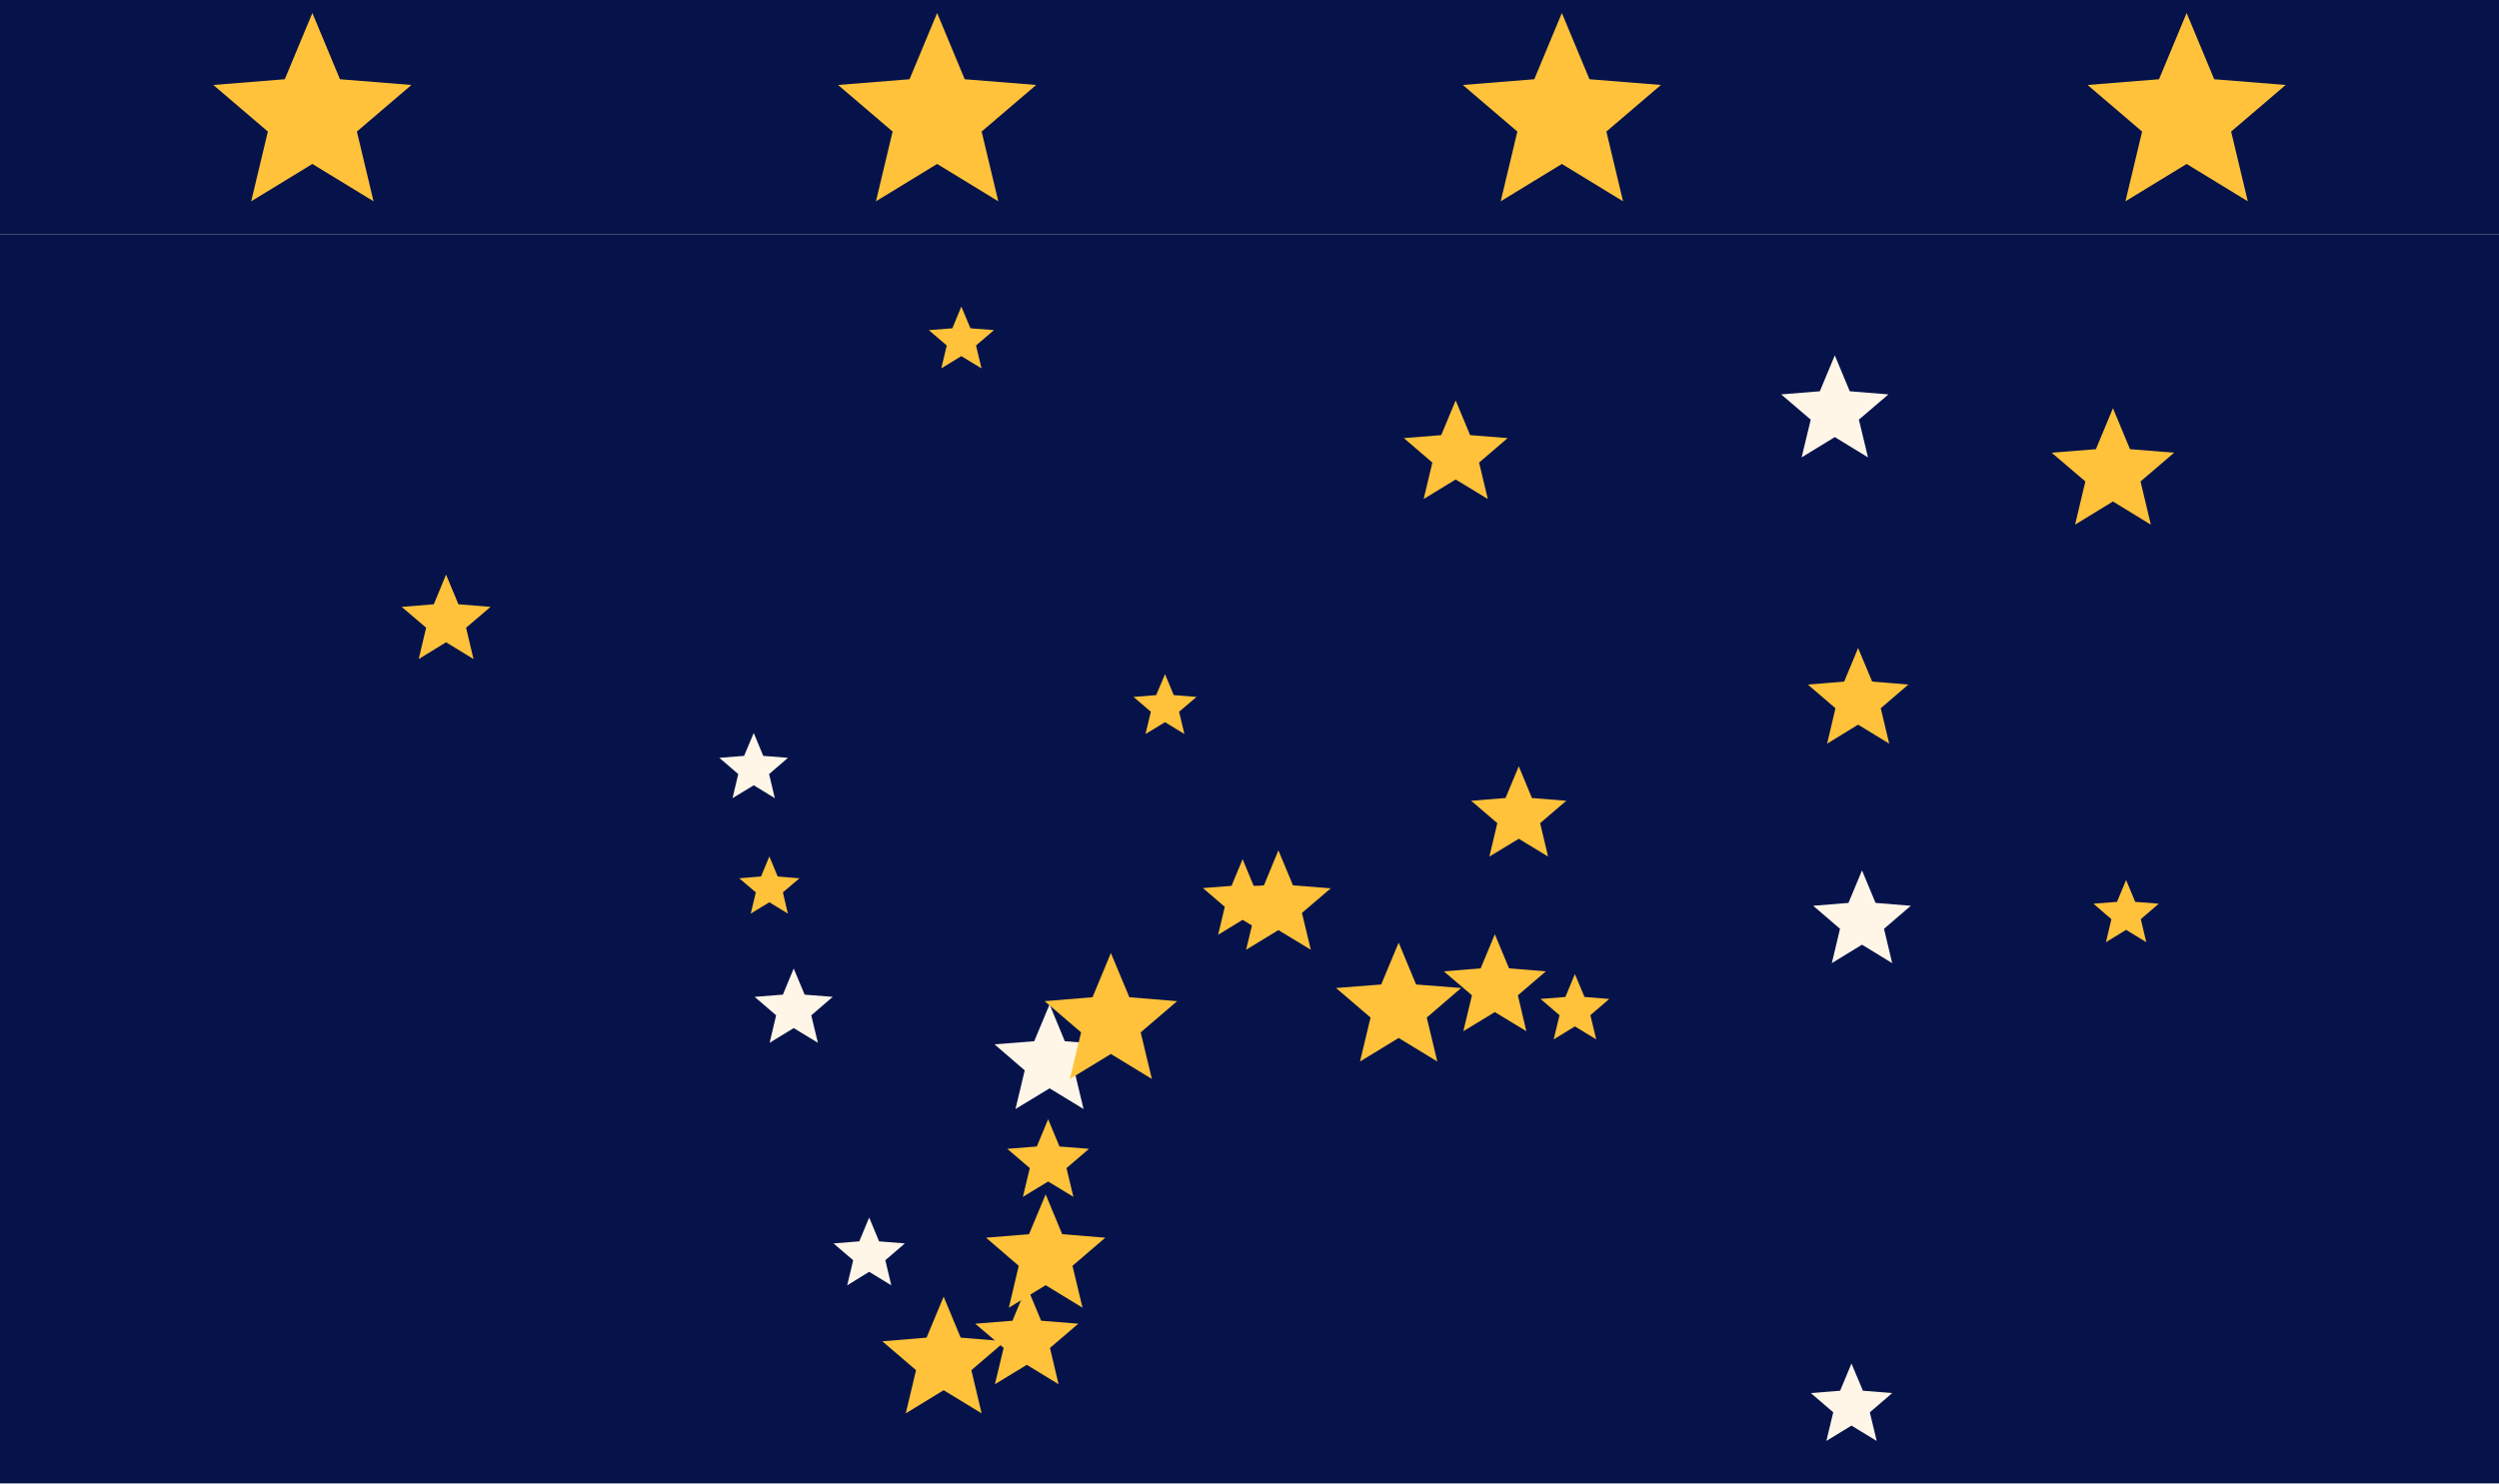
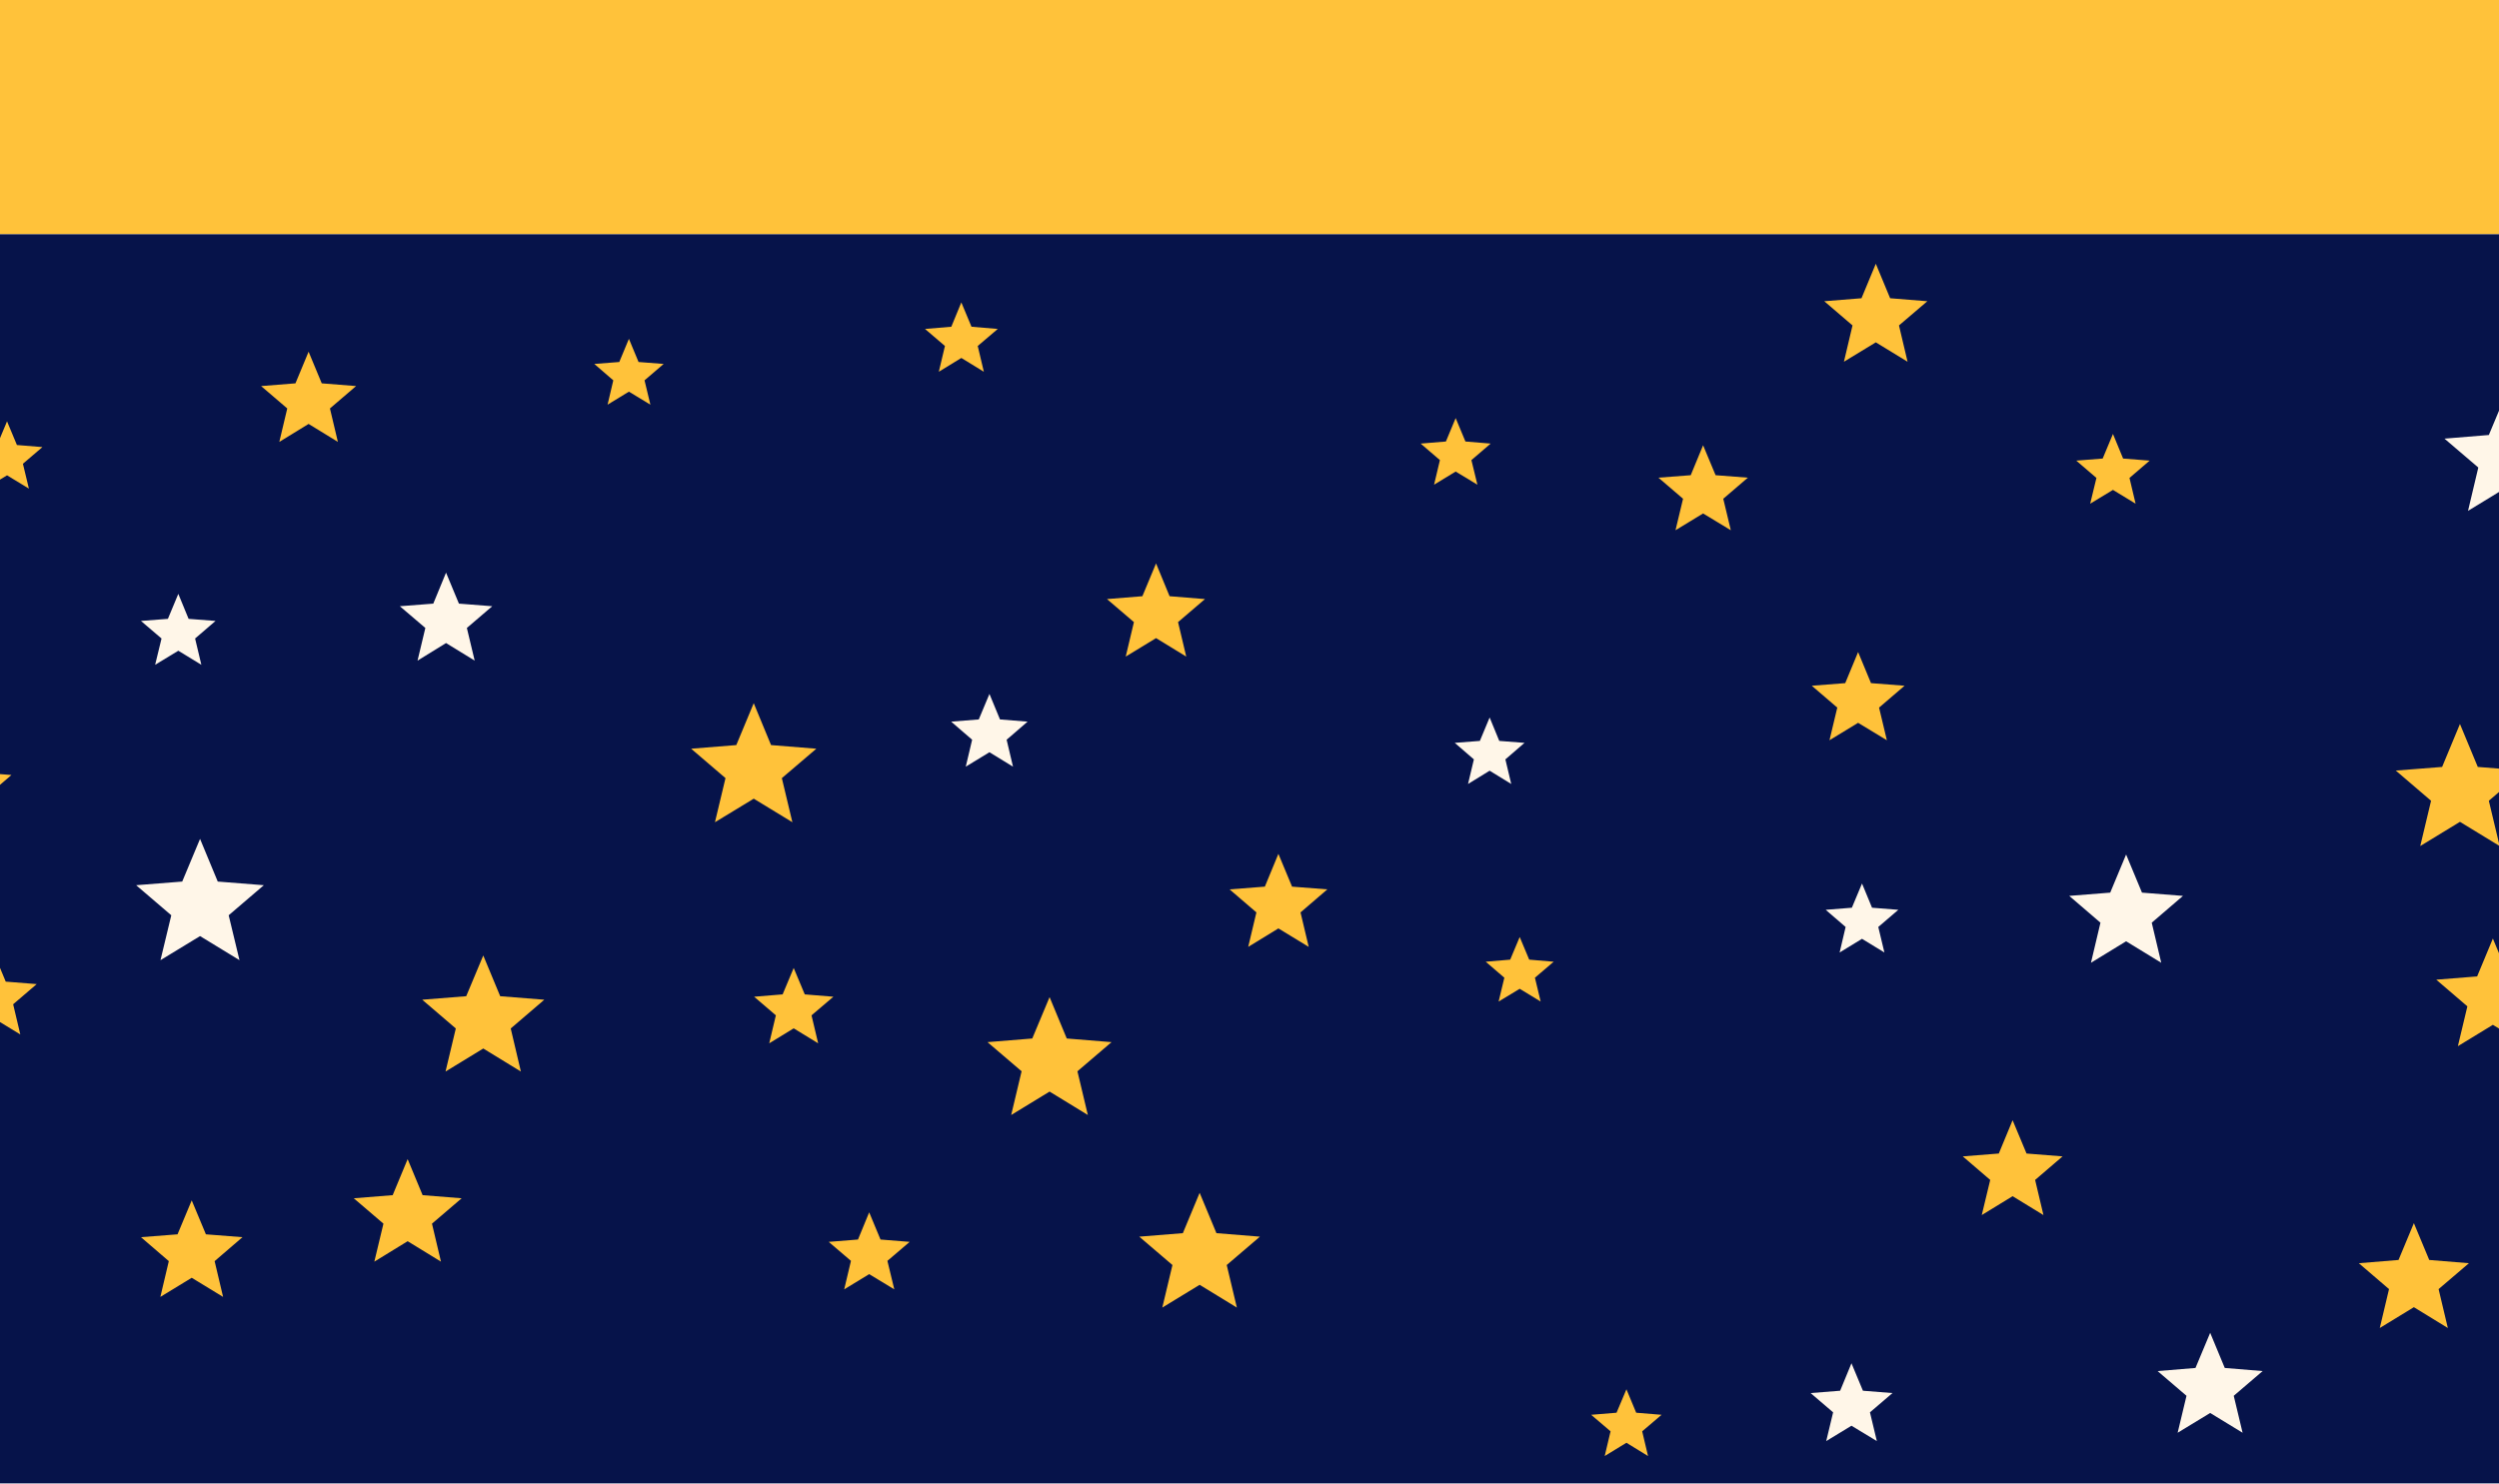
<svg xmlns="http://www.w3.org/2000/svg" width="192" height="114" viewBox="0 0 192 114">
  <defs>
    <clipPath id="pin">
      <rect width="192" height="18" />
    </clipPath>
    <clipPath id="cone">
      <rect y="18" width="192" height="96" />
    </clipPath>
  </defs>
  <g clip-path="url(#pin)">
-     <rect x="-2" y="0" width="196" height="18" fill="#06134a" />
-     <polygon points="24,1 26.12,6.09 31.61,6.53 27.42,10.11 28.7,15.47 24,12.6 19.3,15.47 20.58,10.11 16.39,6.53 21.88,6.09" fill="#ffc23a" />
-     <polygon points="72,1 74.12,6.09 79.61,6.53 75.42,10.11 76.7,15.47 72,12.6 67.3,15.47 68.58,10.11 64.39,6.53 69.88,6.09" fill="#ffc23a" />
-     <polygon points="120,1 122.12,6.09 127.61,6.53 123.42,10.11 124.7,15.47 120,12.6 115.3,15.47 116.58,10.11 112.39,6.53 117.88,6.09" fill="#ffc23a" />
-     <polygon points="168,1 170.12,6.09 175.61,6.53 171.42,10.11 172.7,15.47 168,12.6 163.3,15.47 164.58,10.11 160.39,6.53 165.88,6.09" fill="#ffc23a" />
+     <rect x="-2" y="0" width="196" height="18" fill="#ffc23a" />
  </g>
  <g clip-path="url(#cone)">
    <g transform="translate(0,18)">
      <rect x="-2" y="0" width="196" height="96" fill="#06134a" />
-       <polygon points="98.22,47.35 99.34,50.04 102.24,50.27 100.03,52.16 100.71,54.99 98.22,53.48 95.74,54.99 96.42,52.16 94.21,50.27 97.11,50.04" fill="#ffc23a" />
-       <polygon points="163.35,49.63 164.05,51.31 165.86,51.45 164.48,52.64 164.9,54.41 163.35,53.46 161.8,54.41 162.22,52.64 160.84,51.45 162.65,51.31" fill="#ffc23a" />
-       <polygon points="116.69,40.89 117.7,43.33 120.34,43.54 118.33,45.26 118.94,47.83 116.69,46.46 114.43,47.83 115.04,45.26 113.03,43.54 115.67,43.33" fill="#ffc23a" />
-       <polygon points="80.64,59.19 81.81,62.02 84.86,62.26 82.54,64.26 83.25,67.23 80.64,65.64 78.02,67.23 78.73,64.26 76.41,62.26 79.46,62.02" fill="#fff6e8" />
-       <polygon points="34.27,26.16 35.22,28.44 37.69,28.64 35.81,30.24 36.38,32.65 34.27,31.36 32.17,32.65 32.74,30.24 30.86,28.64 33.33,28.44" fill="#ffc23a" />
-       <polygon points="111.84,12.77 112.95,15.44 115.83,15.67 113.64,17.55 114.31,20.35 111.84,18.85 109.38,20.35 110.05,17.55 107.86,15.67 110.73,15.44" fill="#ffc23a" />
-       <polygon points="80.34,73.79 81.61,76.85 84.92,77.12 82.4,79.28 83.17,82.5 80.34,80.77 77.51,82.5 78.27,79.28 75.76,77.12 79.06,76.85" fill="#ffc23a" />
-       <polygon points="60.98,56.43 61.82,58.44 63.98,58.61 62.33,60.03 62.84,62.14 60.98,61.01 59.13,62.14 59.63,60.03 57.98,58.61 60.15,58.44" fill="#fff6e8" />
-       <polygon points="142.25,86.79 143.13,88.88 145.38,89.06 143.66,90.54 144.19,92.74 142.25,91.56 140.32,92.74 140.85,90.54 139.13,89.06 141.38,88.88" fill="#fff6e8" />
-       <polygon points="142.76,31.8 143.84,34.38 146.62,34.61 144.5,36.43 145.15,39.15 142.76,37.69 140.38,39.15 141.02,36.43 138.9,34.61 141.69,34.38" fill="#ffc23a" />
-       <polygon points="162.34,13.37 163.65,16.52 167.04,16.79 164.46,19 165.25,22.32 162.34,20.54 159.43,22.32 160.22,19 157.63,16.79 161.03,16.52" fill="#ffc23a" />
-       <polygon points="73.86,5.56 74.56,7.23 76.37,7.37 74.99,8.55 75.41,10.31 73.86,9.37 72.32,10.31 72.74,8.55 71.36,7.37 73.17,7.23" fill="#ffc23a" />
-       <polygon points="95.47,48.03 96.32,50.08 98.53,50.25 96.85,51.69 97.36,53.84 95.47,52.69 93.59,53.84 94.1,51.69 92.42,50.25 94.62,50.08" fill="#ffc23a" />
-       <polygon points="140.97,9.31 142.12,12.07 145.09,12.31 142.82,14.25 143.52,17.15 140.97,15.59 138.42,17.15 139.12,14.25 136.85,12.31 139.82,12.07" fill="#fff6e8" />
-       <polygon points="85.35,55.24 86.77,58.64 90.44,58.94 87.64,61.34 88.5,64.92 85.35,63 82.2,64.92 83.06,61.34 80.26,58.94 83.94,58.64" fill="#ffc23a" />
-       <polygon points="89.51,33.81 90.18,35.42 91.93,35.56 90.59,36.7 91,38.41 89.51,37.5 88.01,38.41 88.42,36.7 87.09,35.56 88.83,35.42" fill="#ffc23a" />
-       <polygon points="80.53,68.01 81.4,70.11 83.67,70.29 81.94,71.77 82.47,73.98 80.53,72.8 78.59,73.98 79.12,71.77 77.39,70.29 79.66,70.11" fill="#ffc23a" />
-       <polygon points="66.78,75.57 67.54,77.4 69.52,77.56 68.02,78.85 68.48,80.78 66.78,79.74 65.09,80.78 65.55,78.85 64.04,77.56 66.02,77.4" fill="#fff6e8" />
-       <polygon points="121,56.86 121.74,58.62 123.64,58.77 122.19,60.02 122.64,61.88 121,60.88 119.37,61.88 119.82,60.02 118.36,58.77 120.27,58.62" fill="#ffc23a" />
-       <polygon points="72.5,81.65 73.81,84.8 77.22,85.08 74.63,87.3 75.42,90.62 72.5,88.84 69.59,90.62 70.38,87.3 67.79,85.08 71.19,84.8" fill="#ffc23a" />
-       <polygon points="78.89,80.85 79.99,83.5 82.85,83.73 80.67,85.59 81.33,88.38 78.89,86.89 76.44,88.38 77.11,85.59 74.93,83.73 77.79,83.5" fill="#ffc23a" />
-       <polygon points="59.11,47.82 59.75,49.36 61.42,49.5 60.15,50.58 60.53,52.21 59.11,51.34 57.68,52.21 58.07,50.58 56.8,49.5 58.47,49.36" fill="#ffc23a" />
-       <polygon points="57.91,38.33 58.64,40.09 60.54,40.24 59.09,41.49 59.53,43.34 57.91,42.35 56.28,43.34 56.72,41.49 55.27,40.24 57.17,40.09" fill="#fff6e8" />
-       <polygon points="143.06,48.89 144.1,51.39 146.81,51.61 144.75,53.38 145.38,56.02 143.06,54.6 140.74,56.02 141.37,53.38 139.31,51.61 142.02,51.39" fill="#fff6e8" />
-       <polygon points="107.46,54.44 108.8,57.66 112.26,57.93 109.62,60.2 110.43,63.58 107.46,61.77 104.49,63.58 105.3,60.2 102.65,57.93 106.12,57.66" fill="#ffc23a" />
-       <polygon points="114.85,53.8 115.94,56.42 118.77,56.65 116.62,58.49 117.27,61.25 114.85,59.78 112.43,61.25 113.09,58.49 110.93,56.65 113.76,56.42" fill="#ffc23a" />
+       <polygon points="98.22,47.62 99.27,50.14 101.98,50.35 99.92,52.12 100.55,54.77 98.22,53.35 95.9,54.77 96.53,52.12 94.47,50.35 97.18,50.14" fill="#ffc23a" />
+       <polygon points="116.76,54.01 117.49,55.75 119.37,55.91 117.93,57.14 118.37,58.97 116.76,57.99 115.14,58.97 115.58,57.14 114.15,55.91 116.03,55.75" fill="#ffc23a" />
+       <polygon points="163.35,47.67 164.57,50.6 167.72,50.85 165.32,52.91 166.05,55.99 163.35,54.34 160.65,55.99 161.38,52.91 158.98,50.85 162.13,50.6" fill="#fff6e8" />
+       <polygon points="15.37,46.47 16.73,49.75 20.27,50.03 17.57,52.34 18.4,55.79 15.37,53.94 12.33,55.79 13.16,52.34 10.46,50.03 14,49.75" fill="#fff6e8" />
+       <polygon points="92.17,73.67 93.46,76.77 96.8,77.04 94.25,79.22 95.03,82.49 92.17,80.74 89.3,82.49 90.08,79.22 87.53,77.04 90.88,76.77" fill="#ffc23a" />
+       <polygon points="80.64,58.63 81.96,61.81 85.4,62.09 82.78,64.33 83.58,67.69 80.64,65.89 77.69,67.69 78.49,64.33 75.87,62.09 79.31,61.81" fill="#ffc23a" />
+       <polygon points="130.85,16.22 131.81,18.52 134.29,18.71 132.4,20.33 132.98,22.75 130.85,21.46 128.73,22.75 129.31,20.33 127.42,18.71 129.9,18.52" fill="#ffc23a" />
+       <polygon points="34.27,26.01 35.26,28.39 37.82,28.59 35.87,30.26 36.47,32.77 34.27,31.42 32.08,32.77 32.68,30.26 30.72,28.59 33.29,28.39" fill="#fff6e8" />
+       <polygon points="76.02,35.33 76.83,37.29 78.95,37.46 77.34,38.85 77.83,40.92 76.02,39.81 74.2,40.92 74.69,38.85 73.08,37.46 75.2,37.29" fill="#fff6e8" />
+       <polygon points="111.84,14.13 112.59,15.93 114.53,16.09 113.05,17.36 113.51,19.25 111.84,18.24 110.18,19.25 110.63,17.36 109.15,16.09 111.09,15.93" fill="#ffc23a" />
+       <polygon points="154.63,68.09 155.7,70.65 158.47,70.87 156.36,72.68 157,75.38 154.63,73.93 152.26,75.38 152.91,72.68 150.8,70.87 153.57,70.65" fill="#ffc23a" />
+       <polygon points="60.98,56.39 61.83,58.42 64.03,58.6 62.35,60.03 62.86,62.18 60.98,61.03 59.1,62.18 59.61,60.03 57.94,58.6 60.13,58.42" fill="#ffc23a" />
+       <polygon points="48.32,8.04 49.06,9.82 50.99,9.97 49.52,11.23 49.97,13.1 48.32,12.1 46.68,13.1 47.12,11.23 45.66,9.97 47.58,9.82" fill="#ffc23a" />
+       <polygon points="142.25,86.77 143.13,88.88 145.4,89.06 143.67,90.54 144.2,92.75 142.25,91.57 140.31,92.75 140.84,90.54 139.11,89.06 141.38,88.88" fill="#fff6e8" />
+       <polygon points="142.76,32.11 143.75,34.5 146.33,34.7 144.37,36.38 144.97,38.89 142.76,37.55 140.56,38.89 141.16,36.38 139.2,34.7 141.77,34.5" fill="#ffc23a" />
+       <polygon points="162.34,15.35 163.12,17.24 165.16,17.4 163.61,18.73 164.08,20.71 162.34,19.65 160.59,20.71 161.07,18.73 159.52,17.4 161.55,17.24" fill="#ffc23a" />
+       <polygon points="73.86,5.24 74.64,7.11 76.66,7.28 75.12,8.59 75.59,10.57 73.86,9.51 72.13,10.57 72.6,8.59 71.07,7.28 73.09,7.11" fill="#ffc23a" />
+       <polygon points="14.73,74.25 15.82,76.86 18.63,77.08 16.49,78.92 17.14,81.67 14.73,80.2 12.32,81.67 12.97,78.92 10.83,77.08 13.64,76.86" fill="#ffc23a" />
+       <polygon points="189,37.64 190.37,40.94 193.93,41.22 191.22,43.54 192.05,47.02 189,45.16 185.95,47.02 186.78,43.54 184.07,41.22 187.63,40.94" fill="#ffc23a" />
+       <polygon points="-3,38.74 -1.92,41.34 0.88,41.56 -1.25,43.39 -0.6,46.13 -3,44.66 -5.4,46.13 -4.75,43.39 -6.88,41.56 -4.08,41.34" fill="#ffc23a" />
+       <polygon points="66.78,75.17 67.65,77.26 69.89,77.44 68.18,78.9 68.71,81.09 66.78,79.92 64.86,81.09 65.38,78.9 63.67,77.44 65.92,77.26" fill="#ffc23a" />
+       <polygon points="57.91,36.04 59.24,39.26 62.72,39.54 60.07,41.8 60.88,45.19 57.91,43.38 54.93,45.19 55.74,41.8 53.1,39.54 56.57,39.26" fill="#ffc23a" />
+       <polygon points="23.71,9.03 24.72,11.46 27.36,11.67 25.35,13.39 25.96,15.96 23.71,14.58 21.46,15.96 22.07,13.39 20.06,11.67 22.7,11.46" fill="#ffc23a" />
+       <polygon points="143.06,49.9 143.83,51.76 145.85,51.92 144.31,53.24 144.78,55.2 143.06,54.15 141.34,55.2 141.8,53.24 140.27,51.92 142.28,51.76" fill="#fff6e8" />
+       <polygon points="169.81,84.43 170.93,87.13 173.84,87.37 171.62,89.27 172.3,92.11 169.81,90.59 167.31,92.11 167.99,89.27 165.77,87.37 168.68,87.13" fill="#fff6e8" />
+       <polygon points="124.96,88.77 125.71,90.57 127.66,90.73 126.17,92 126.62,93.9 124.96,92.88 123.29,93.9 123.74,92 122.25,90.73 124.2,90.57" fill="#ffc23a" />
+       <polygon points="13.7,27.64 14.49,29.56 16.56,29.72 14.99,31.07 15.47,33.09 13.7,32.01 11.92,33.09 12.41,31.07 10.83,29.72 12.9,29.56" fill="#fff6e8" />
+       <polygon points="205.7,26.93 206.68,29.3 209.24,29.5 207.29,31.17 207.88,33.66 205.7,32.33 203.51,33.66 204.1,31.17 202.15,29.5 204.71,29.3" fill="#ffc23a" />
+       <polygon points="144.12,2.27 145.22,4.92 148.08,5.15 145.9,7.01 146.56,9.8 144.12,8.31 141.67,9.8 142.33,7.01 140.16,5.15 143.02,4.92" fill="#ffc23a" />
+       <polygon points="31.32,71.08 32.47,73.85 35.47,74.09 33.19,76.04 33.88,78.96 31.32,77.39 28.76,78.96 29.46,76.04 27.18,74.09 30.17,73.85" fill="#ffc23a" />
+       <polygon points="191.53,54.13 192.74,57.04 195.88,57.29 193.49,59.34 194.22,62.4 191.53,60.76 188.84,62.4 189.57,59.34 187.18,57.29 190.32,57.04" fill="#ffc23a" />
+       <polygon points="-0.47,55.25 0.44,57.44 2.82,57.63 1.01,59.18 1.56,61.5 -0.47,60.26 -2.5,61.5 -1.95,59.18 -3.76,57.63 -1.38,57.44" fill="#ffc23a" />
+       <polygon points="114.45,37.14 115.19,38.94 117.13,39.09 115.66,40.36 116.11,42.25 114.45,41.23 112.79,42.25 113.24,40.36 111.77,39.09 113.7,38.94" fill="#fff6e8" />
+       <polygon points="88.82,25.3 89.86,27.82 92.58,28.04 90.51,29.81 91.14,32.46 88.82,31.04 86.49,32.46 87.12,29.81 85.05,28.04 87.77,27.82" fill="#ffc23a" />
+       <polygon points="0.54,14.38 1.3,16.2 3.26,16.36 1.76,17.64 2.22,19.55 0.54,18.53 -1.14,19.55 -0.69,17.64 -2.18,16.36 -0.22,16.2" fill="#ffc23a" />
+       <polygon points="192.54,12.27 193.85,15.43 197.27,15.71 194.67,17.93 195.46,21.26 192.54,19.48 189.62,21.26 190.41,17.93 187.81,15.71 191.22,15.43" fill="#fff6e8" />
+       <polygon points="37.13,55.43 38.43,58.56 41.82,58.83 39.24,61.04 40.02,64.35 37.13,62.58 34.23,64.35 35.02,61.04 32.44,58.83 35.82,58.56" fill="#ffc23a" />
+       <polygon points="185.46,76 186.64,78.83 189.69,79.08 187.36,81.07 188.07,84.06 185.46,82.46 182.84,84.06 183.55,81.07 181.23,79.08 184.28,78.83" fill="#ffc23a" />
+       <polygon points="-6.54,75.82 -5.32,78.77 -2.13,79.02 -4.56,81.1 -3.82,84.21 -6.54,82.54 -9.27,84.21 -8.53,81.1 -10.95,79.02 -7.77,78.77" fill="#ffc23a" />
    </g>
  </g>
</svg>
